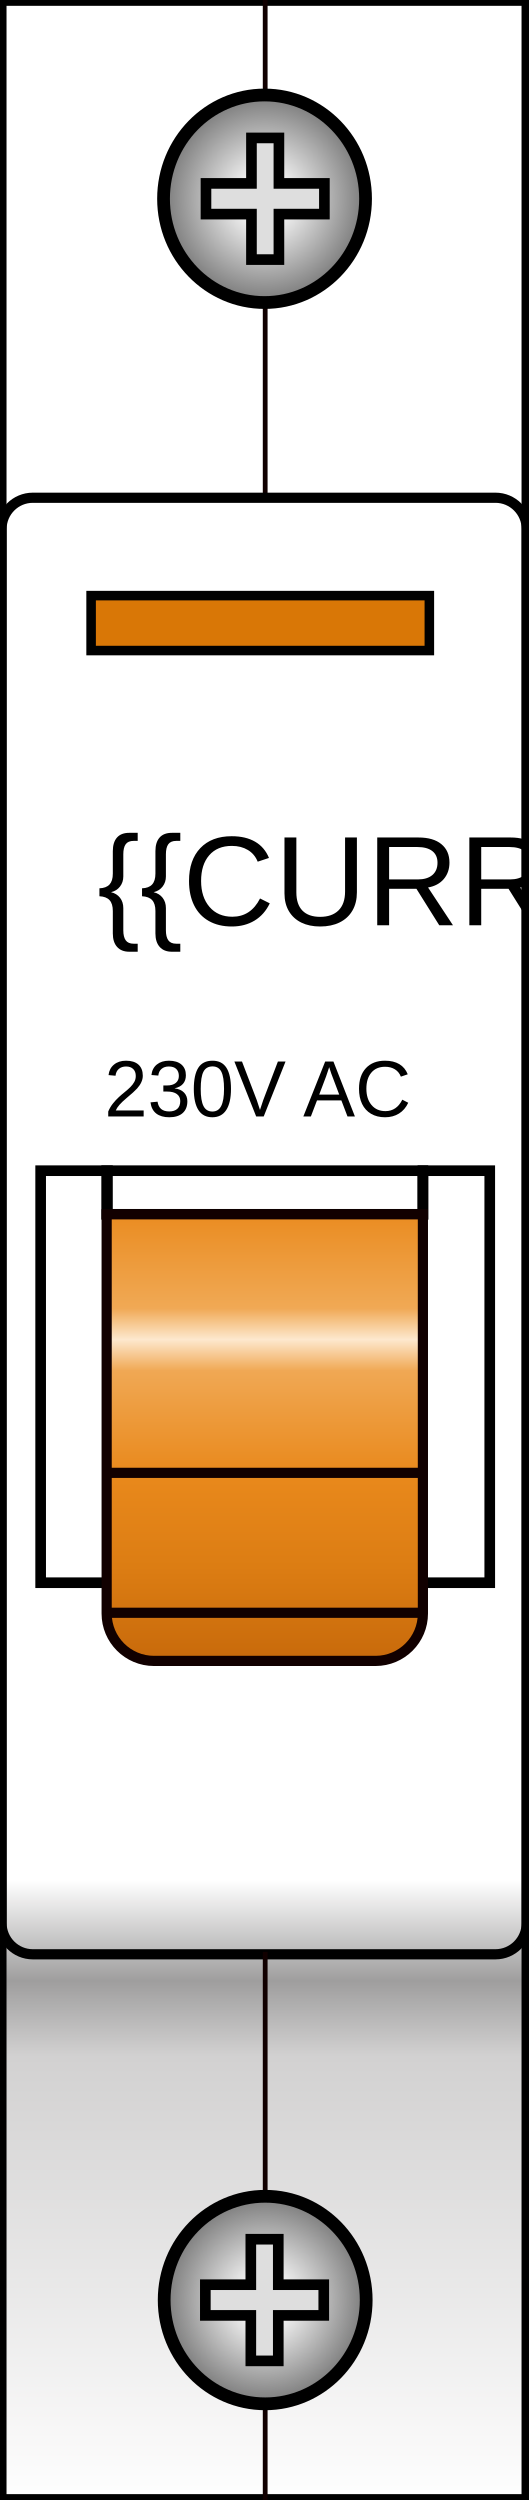
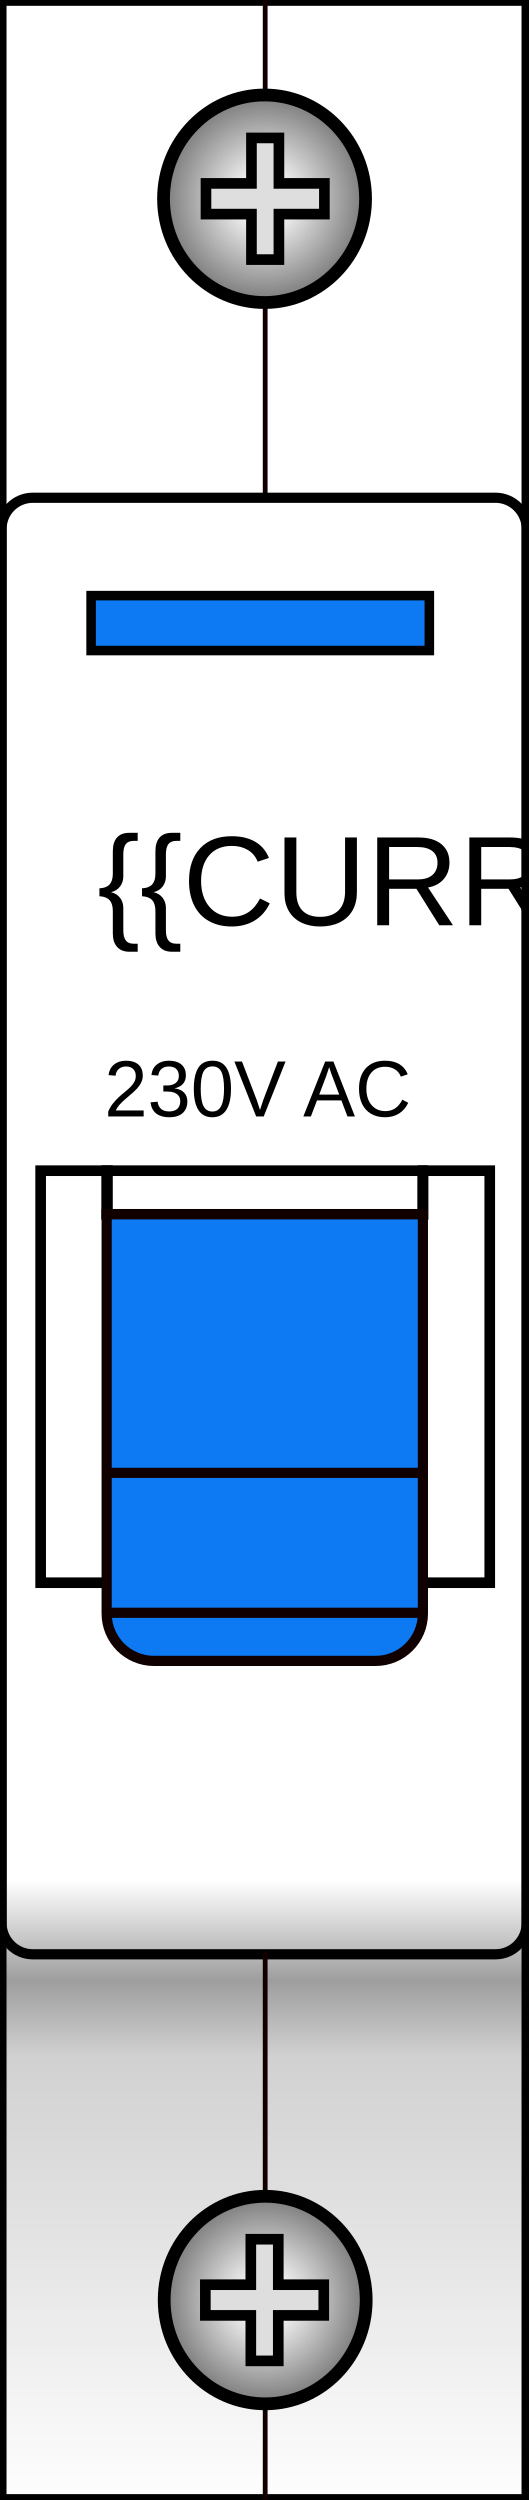
<svg xmlns="http://www.w3.org/2000/svg" width="100%" height="100%" viewBox="0 0 207 980" version="1.1" style="fill-rule:evenodd;clip-rule:evenodd;stroke-linecap:square;stroke-miterlimit:1.5;">
  <g>
    <g>
      <rect x="0.107" y="-0.167" width="206.786" height="980.315" style="fill:url(#_Linear1);stroke:#000;stroke-width:4.9px;" />
      <path d="M103.954,-0.167l0,195.304" style="fill:none;stroke:#100;stroke-width:1.87px;" />
      <path d="M42.123,476.004l0,-17.092l-26.187,0l0,161.513l26.187,0" style="fill:none;stroke:#000;stroke-width:4.17px;" />
      <path d="M41.81,476.004l-0,-17.092l123.968,0l0,17.092l-123.968,0" style="fill:none;stroke:#000;stroke-width:4.17px;" />
      <path d="M165.778,620.425l26.204,0l0,-161.513l-26.204,0l0,17.092" style="fill:none;stroke:#000;stroke-width:4.17px;" />
      <g transform="matrix(0.973322,0,0,1,-31.21966,0)">
        <g transform="matrix(31.31152,0,0,31.31152,197.6807,437.6605)" />
        <text x="74.086px" y="437.66px" style="font-family:'ArialMT', 'Arial', sans-serif;font-size:31.312px;">230V <tspan x="154.184px 175.068px " y="437.66px 437.66px ">AC</tspan>
        </text>
      </g>
      <path d="M206.481,207.37l0,546.461c0,6.763 -5.49,12.253 -12.253,12.253l-181.367,0c-6.763,0 -12.253,-5.49 -12.253,-12.253l0,-546.461c0,-6.763 5.49,-12.253 12.253,-12.253l181.367,0c6.763,0 12.253,5.49 12.253,12.253Z" style="fill:none;stroke:#000;stroke-width:3.99px;" />
      <path d="M103.954,766.085l0,214.082" style="fill:none;stroke:#100;stroke-width:1.87px;" />
      <ellipse cx="103.954" cy="901.62" rx="39.595" ry="40.68" style="fill:url(#_Radial2);stroke:#000;stroke-width:5px;stroke-linecap:round;stroke-linejoin:round;" />
      <ellipse cx="103.703" cy="77.914" rx="39.595" ry="40.68" style="fill:url(#_Radial3);stroke:#000;stroke-width:5px;stroke-linecap:round;stroke-linejoin:round;" />
      <path d="M127.163,71.896l-17.828,0l0,-17.828l-10.764,0l0,17.828l-17.828,0l0,12.036l17.828,0l0,17.828l10.764,0l0,-17.828l17.828,0l0,-12.036Z" style="fill:#dedede;stroke:#000;stroke-width:4.17px;" />
      <path d="M126.913,895.602l-17.828,0l0,-17.828l-10.764,0l0,17.828l-17.828,0l0,12.036l17.828,0l0,17.828l10.764,0l0,-17.828l17.828,0l0,-12.036Z" style="fill:#dedede;stroke:#000;stroke-width:4.17px;" />
-       <rect x="35.714" y="233.481" width="132.591" height="21.538" style="fill:#d97706;stroke:#000;stroke-width:3.74px;" />
+       <rect x="35.714" y="233.481" width="132.591" height="21.538" style="fill:#0D79F2;stroke:#000;stroke-width:3.74px;" />
      <path d="M165.778,576.839l-123.968,0" style="fill:none;stroke:#100;stroke-width:3.99px;stroke-linecap:butt;" />
      <g transform="matrix(0.973322,0,0,1,-41.74112,-0)">
        <g transform="matrix(51.127,0,0,51.127,188.7308,539.6708)" />
        <text x="112.04px" y="539.671px" style="font-family:'ArialMT', 'Arial', sans-serif;font-size:51.127px;">ON</text>
      </g>
      <g transform="matrix(50,0,0,50,127.1126,362.7037)" />
      <text x="38.148px" y="362.704px" style="font-family:'ArialMT', 'Arial', sans-serif;font-size:50px;">{{CURRENT}}</text>
      <path d="M41.81,632.521l0,-156.517l123.968,0l0,156.517c0,10.244 -8.317,18.561 -18.561,18.561l-86.847,0c-10.244,0 -18.561,-8.317 -18.561,-18.561Z" style="fill:url(#_Linear4);stroke:#100;stroke-width:3.99px;stroke-linecap:butt;" />
      <path d="M165.778,577.357l-123.968,0" style="fill:none;stroke:#100;stroke-width:3.99px;stroke-linecap:butt;" />
      <path d="M41.81,632.207l123.968,0" style="fill:none;stroke:#100;stroke-width:3.99px;stroke-linecap:butt;" />
    </g>
  </g>
  <defs>
    <linearGradient id="_Linear1" x1="0" y1="0" x2="1" y2="0" gradientUnits="userSpaceOnUse" gradientTransform="matrix(0,980.315,-477.2961,0,103.5,-0.166661)">
      <stop offset="0" style="stop-color:#fff;stop-opacity:1" />
      <stop offset="0.75" style="stop-color:#fff;stop-opacity:1" />
      <stop offset="0.79" style="stop-color:#9f9e9e;stop-opacity:1" />
      <stop offset="0.82" style="stop-color:#d2d1d1;stop-opacity:1" />
      <stop offset="1" style="stop-color:#fff;stop-opacity:1" />
    </linearGradient>
    <radialGradient id="_Radial2" cx="0" cy="0" r="1" gradientUnits="userSpaceOnUse" gradientTransform="matrix(39.59505,0,0,40.68033,103.9535,901.62)">
      <stop offset="0" style="stop-color:#fff;stop-opacity:1" />
      <stop offset="0.24" style="stop-color:#f3f3f3;stop-opacity:1" />
      <stop offset="0.24" style="stop-color:#f3f3f3;stop-opacity:1" />
      <stop offset="1" style="stop-color:#7a7a7a;stop-opacity:1" />
      <stop offset="1" style="stop-color:#6b6b6b;stop-opacity:1" />
    </radialGradient>
    <radialGradient id="_Radial3" cx="0" cy="0" r="1" gradientUnits="userSpaceOnUse" gradientTransform="matrix(39.59505,0,0,40.68033,103.7035,77.91411)">
      <stop offset="0" style="stop-color:#fff;stop-opacity:1" />
      <stop offset="0.24" style="stop-color:#f3f3f3;stop-opacity:1" />
      <stop offset="0.24" style="stop-color:#f3f3f3;stop-opacity:1" />
      <stop offset="1" style="stop-color:#7a7a7a;stop-opacity:1" />
      <stop offset="1" style="stop-color:#6b6b6b;stop-opacity:1" />
    </radialGradient>
    <linearGradient id="_Linear4" x1="0" y1="0" x2="1" y2="0" gradientUnits="userSpaceOnUse" gradientTransform="matrix(0,175.0775,-175.0775,0,103.7941,476.0043)">
      <stop offset="0" style="stop-color:#fff;stop-opacity:1" />
-       <stop offset="0" style="stop-color:#ea8c21;stop-opacity:1" />
-       <stop offset="0.21" style="stop-color:#f0a955;stop-opacity:1" />
-       <stop offset="0.28" style="stop-color:#fde8ce;stop-opacity:1" />
-       <stop offset="0.35" style="stop-color:#f0a854;stop-opacity:1" />
-       <stop offset="0.58" style="stop-color:#e9891c;stop-opacity:1" />
-       <stop offset="0.79" style="stop-color:#dc7d13;stop-opacity:1" />
-       <stop offset="1" style="stop-color:#c86a0b;stop-opacity:1" />
+       <stop offset="0" style="stop-color:#0D79F2;stop-opacity:1" />
+       <stop offset="0.21" style="stop-color:#0D79F2;stop-opacity:1" />
+       <stop offset="0.28" style="stop-color:#0D79F2;stop-opacity:1" />
+       <stop offset="0.35" style="stop-color:#0D79F2;stop-opacity:1" />
+       <stop offset="0.58" style="stop-color:#0D79F2;stop-opacity:1" />
+       <stop offset="0.79" style="stop-color:#0D79F2;stop-opacity:1" />
+       <stop offset="1" style="stop-color:#0D79F2;stop-opacity:1" />
    </linearGradient>
  </defs>
</svg>
